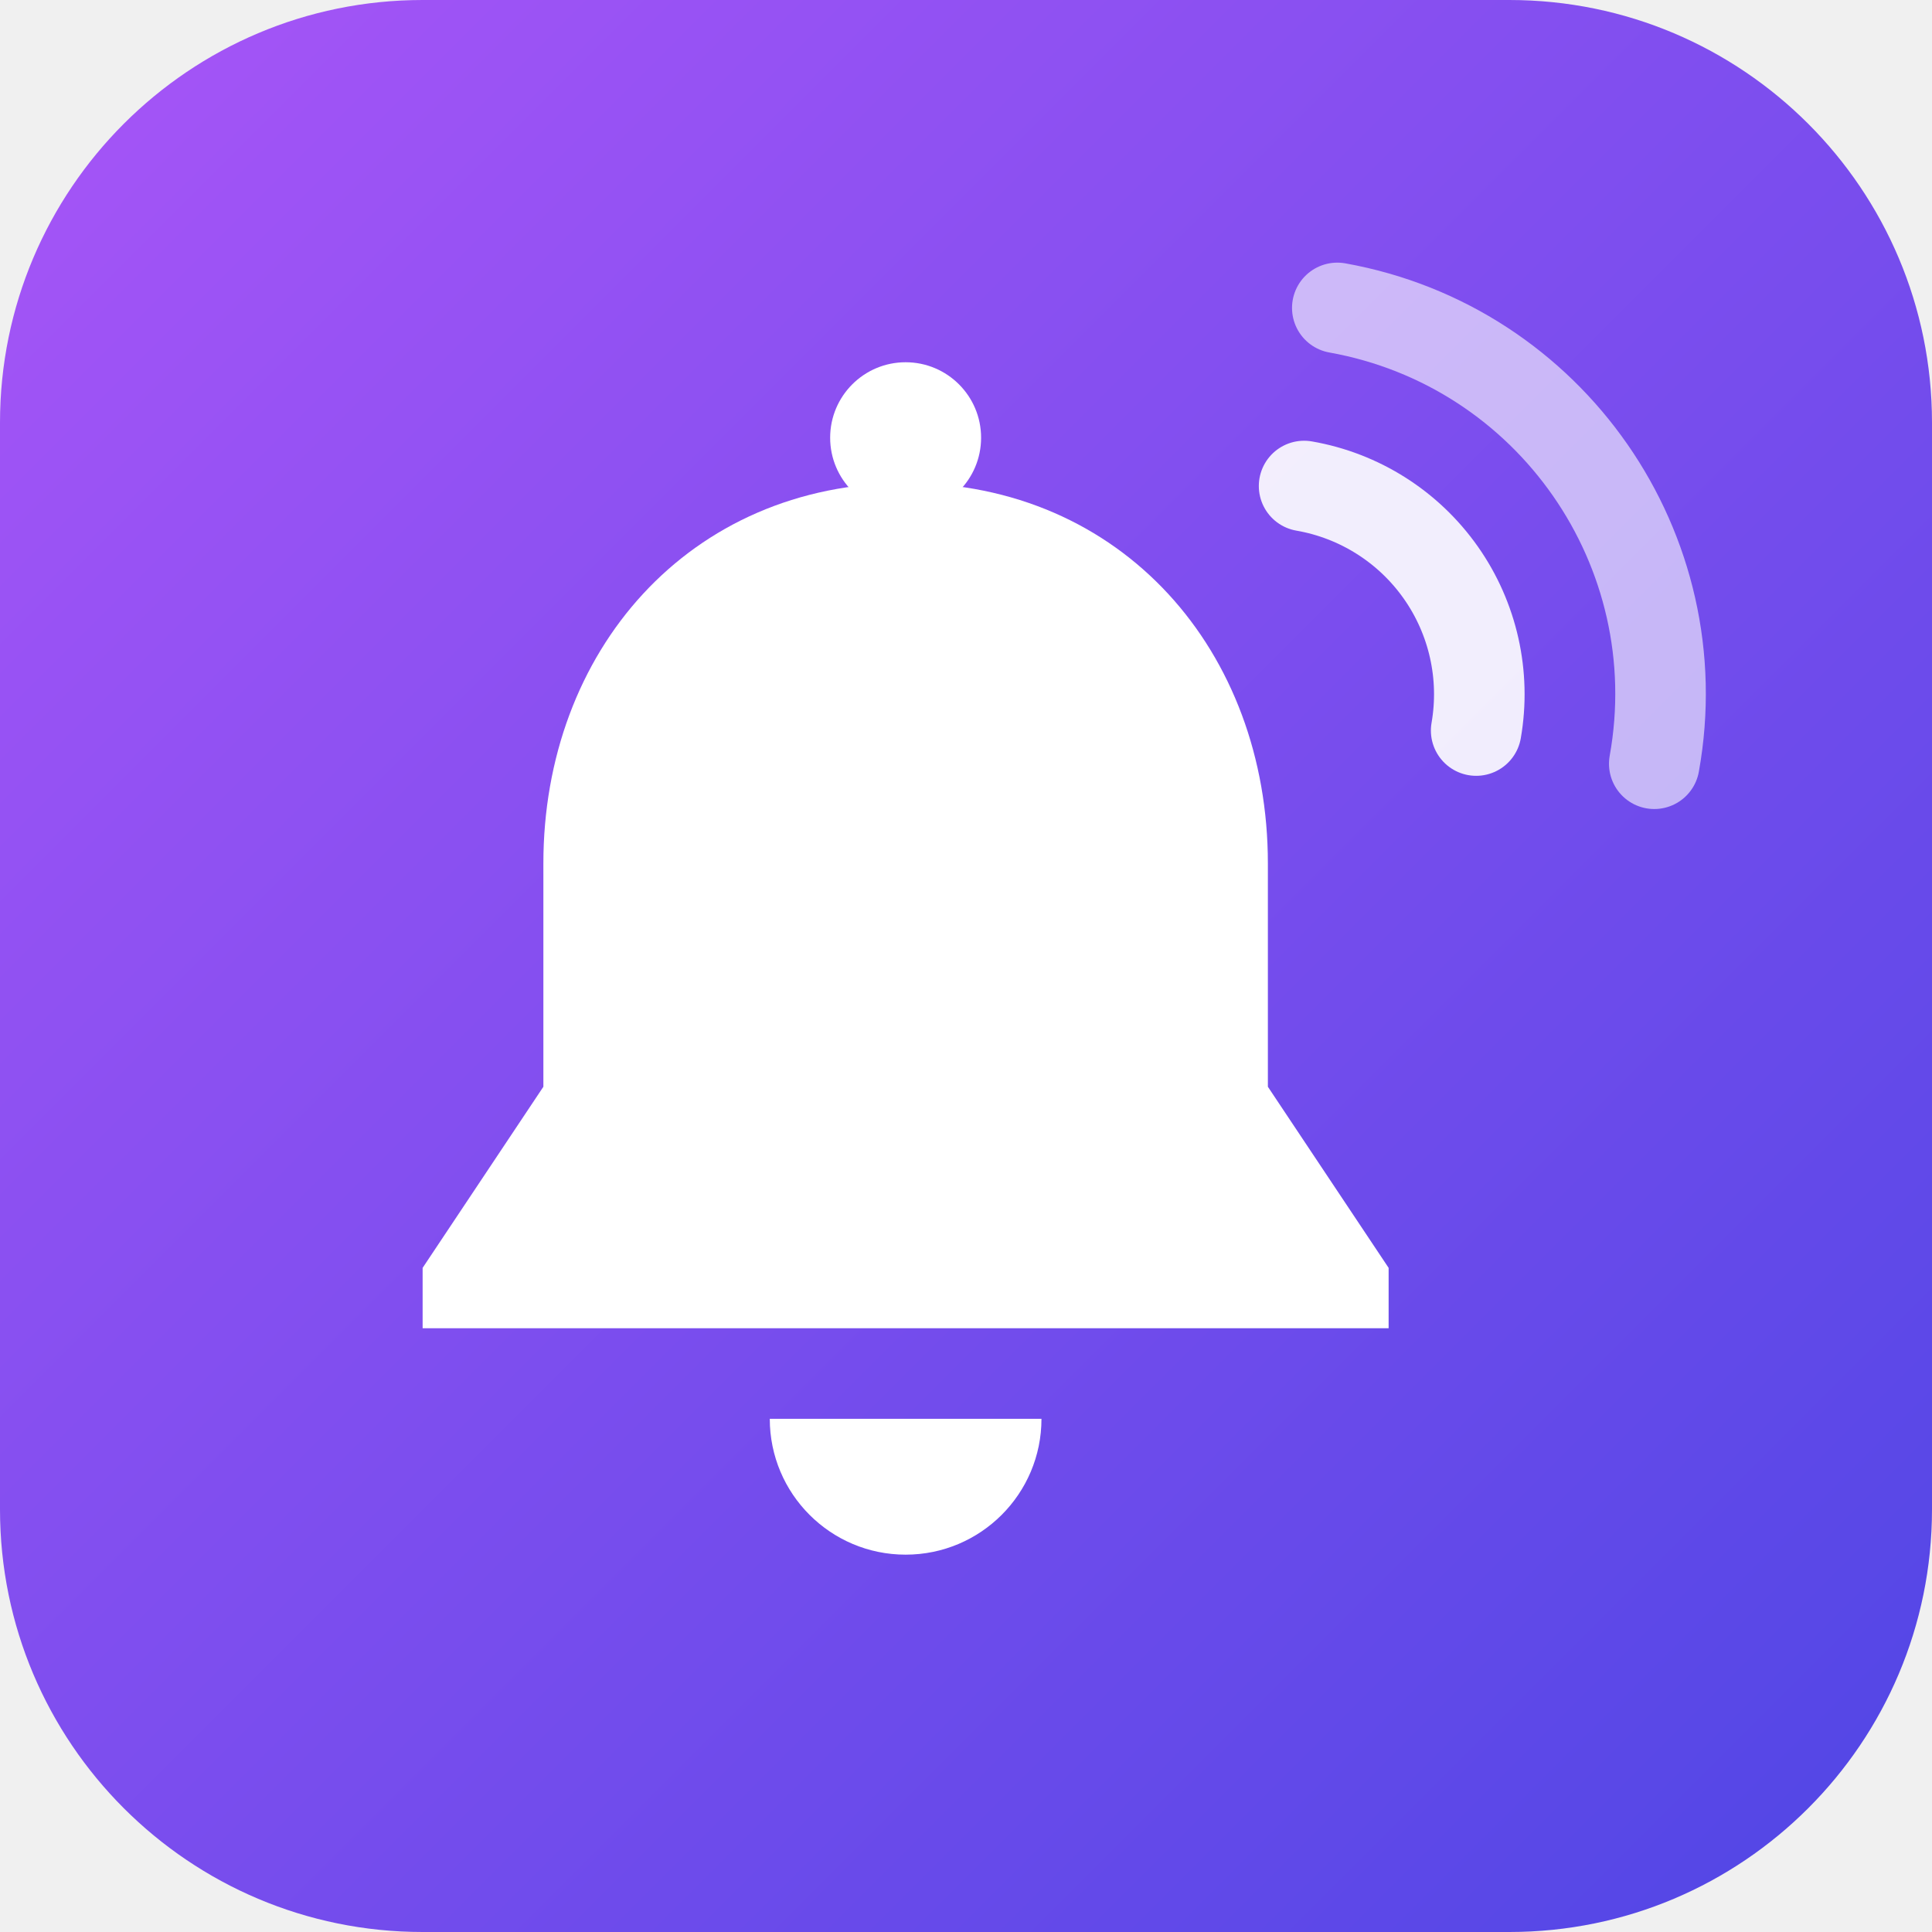
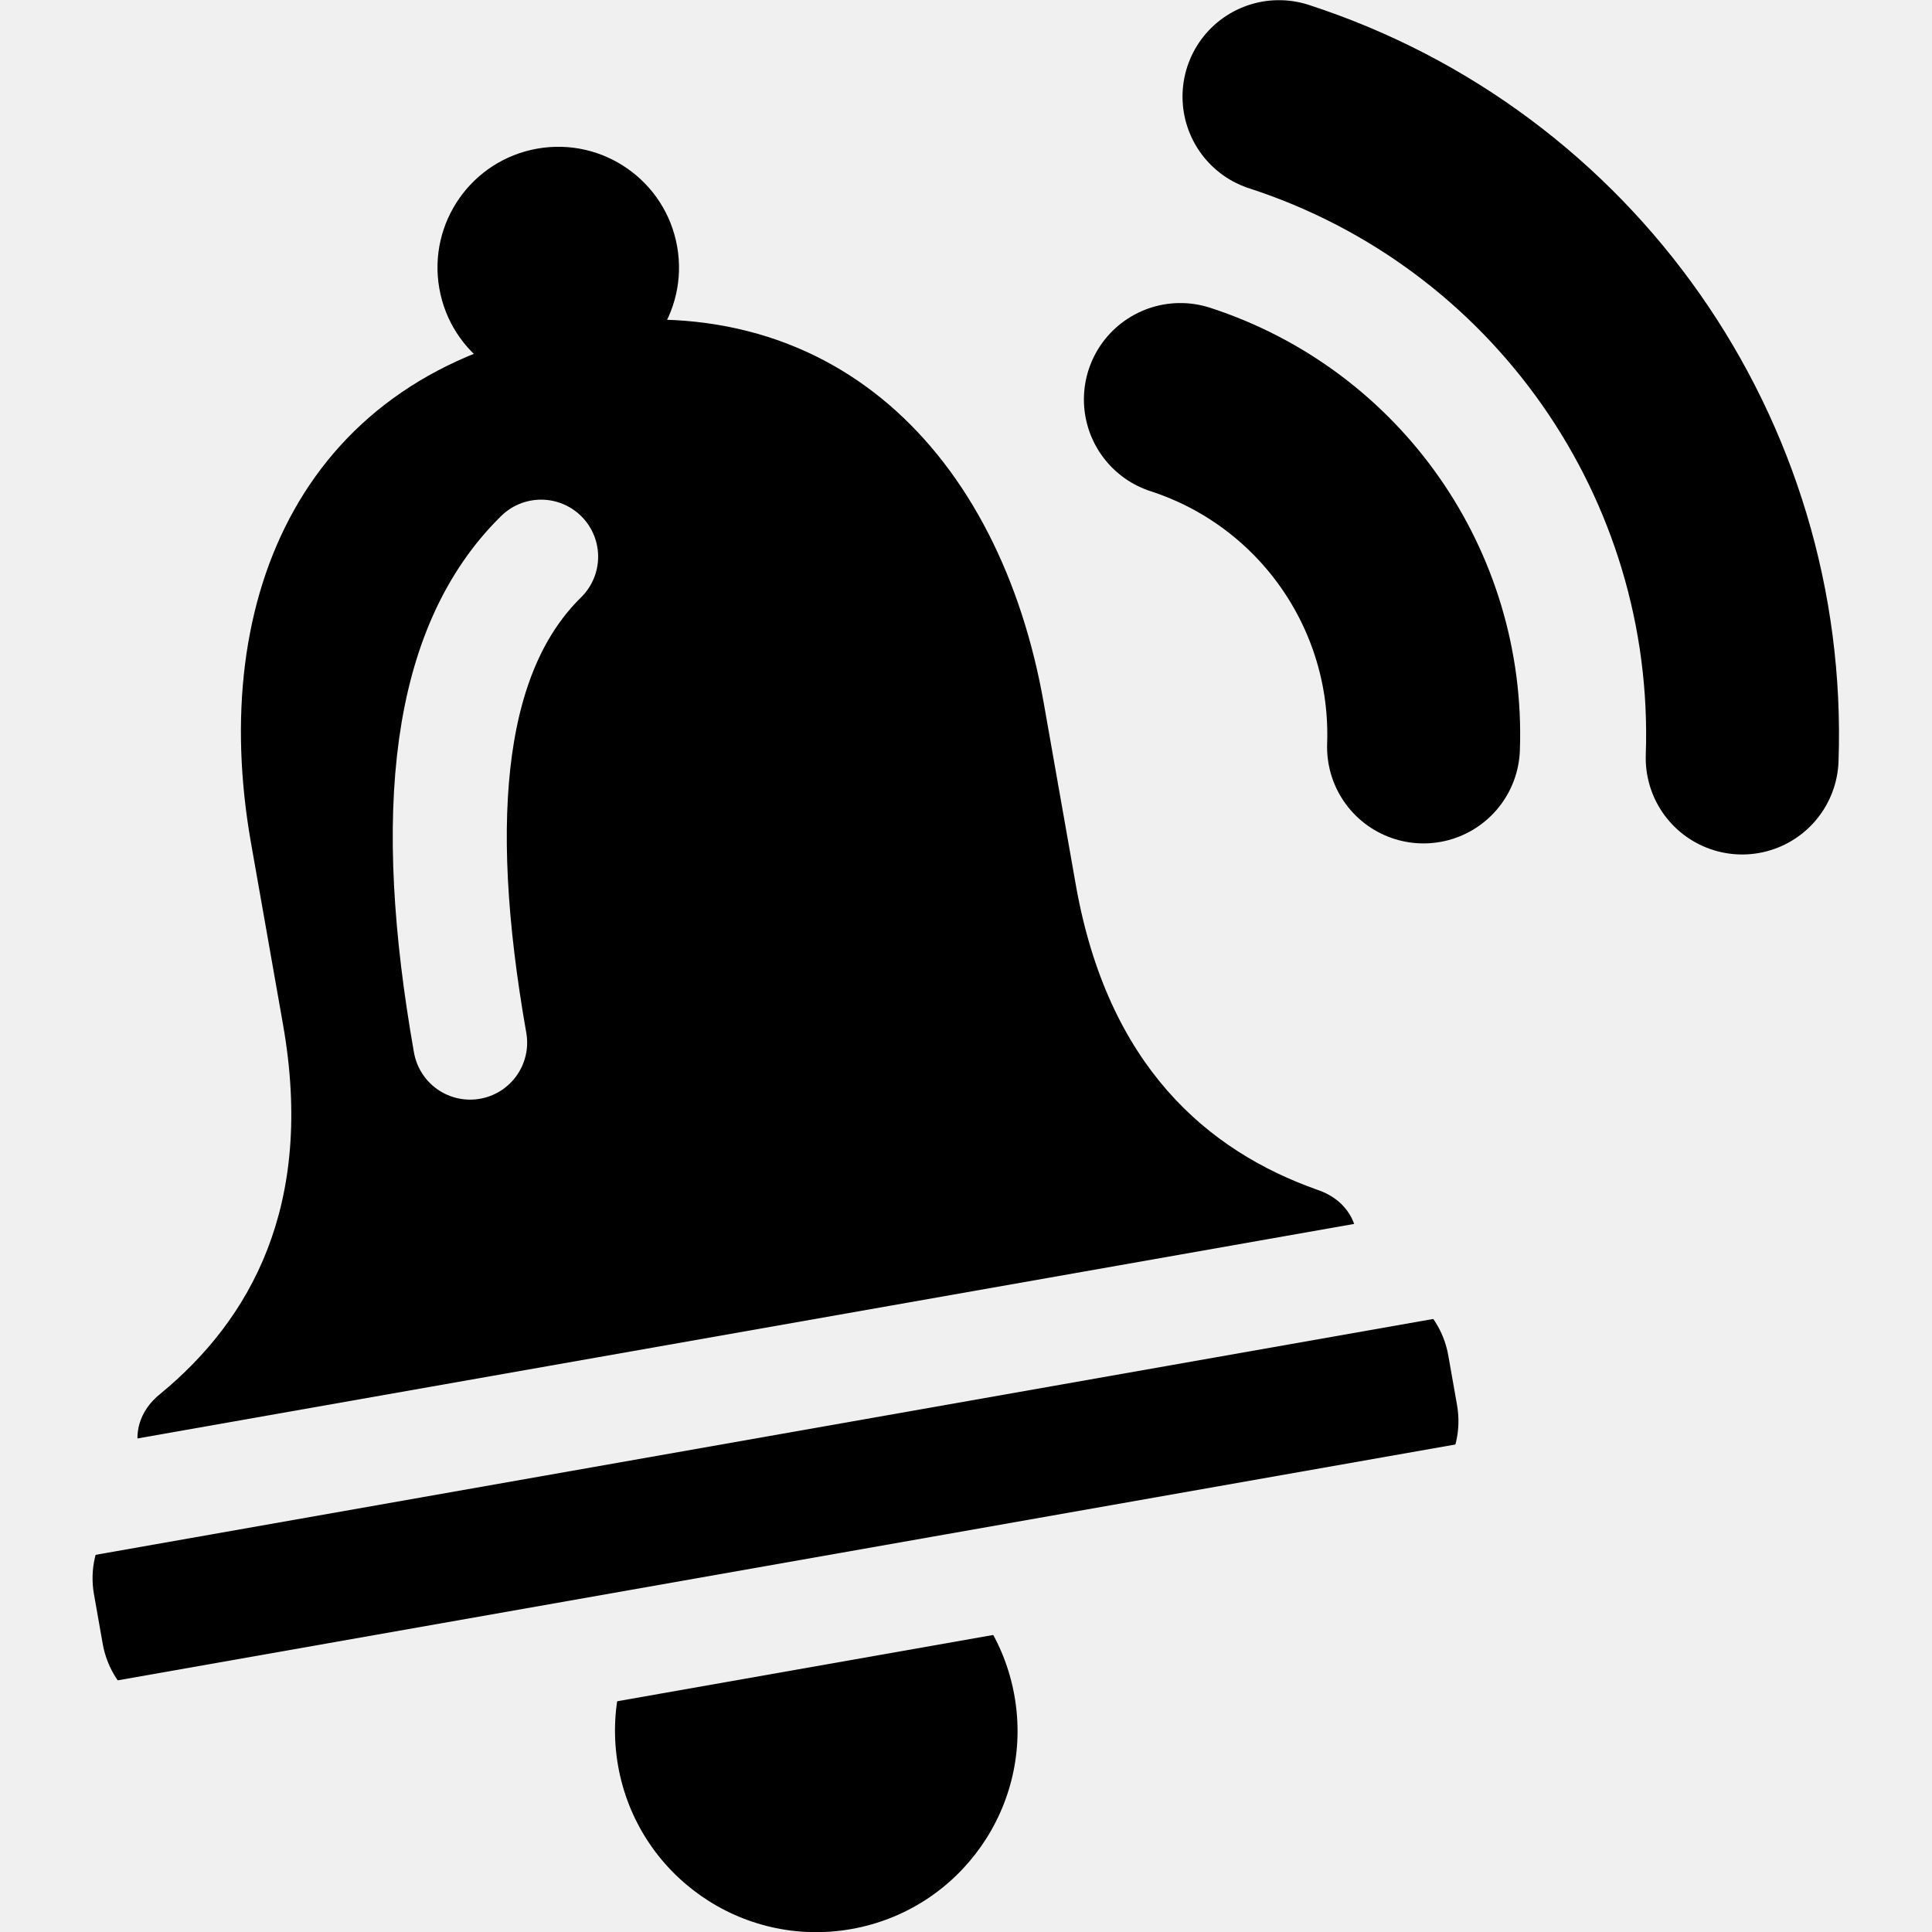
<svg xmlns="http://www.w3.org/2000/svg" viewBox="0 0 64 64">
-   <defs>
-     <linearGradient id="tp-bg" x1="0" y1="0" x2="64" y2="64" gradientUnits="userSpaceOnUse">
-       <stop offset="0" stop-color="#a855f7" />
-       <stop offset="1" stop-color="#4f46e5" />
-     </linearGradient>
-   </defs>
-   <rect width="64" height="64" rx="14" fill="url(#tp-bg)" />
-   <g fill="#fff">
-     <circle cx="30" cy="14.5" r="2.5" />
-     <path d="M30 16C22.8 16 18 21.6 18 28.6V36L14 42V44H46V42L42 36V28.6C42 21.6 37.2 16 30 16Z" />
-     <path d="M25.5 47A4.5 4.5 0 0 0 34.5 47Z" />
-   </g>
-   <g fill="none" stroke="#fff" stroke-linecap="round" stroke-width="3">
-     <path d="M43.2 16.1A7 7 0 0 1 48.9 24.2" opacity=".9" />
-     <path d="M44.3 10.2A13 13 0 0 1 54.8 25.3" opacity=".6" />
-   </g>
+   <style>.tp-dark{display:none}@media (prefers-color-scheme:dark){.tp-light{display:none}.tp-dark{display:inline}}</style>
+   <svg class="tp-light" viewBox="9.8 3.6 52.1 57.6" width="64" height="64" color="#000">
+     <mask id="tp-favicon-mask" maskUnits="userSpaceOnUse" x="0" y="0" width="64" height="64">
+       <rect x="0" y="0" width="64" height="64" fill="#fff" />
+       <g transform="rotate(-10 28 36)">
+         <path d="M21.4 33.5C21.4 26.5 22.8 21.8 26 19.6" fill="none" stroke="#000" stroke-width="3.4" stroke-linecap="round" />
+         <path d="M5.5 45H50.5" stroke="#000" stroke-width="3.2" />
+         <path d="M5.5 52H50.5" stroke="#000" stroke-width="3.2" />
+       </g>
+     </mask>
+     <g fill="currentColor" mask="url(#tp-favicon-mask)">
+       <g transform="rotate(-10 28 36)">
+         <path d="M28 13C36 13 40 19 40 26.5V32C40 37.5 42.5 40.5 45.5 42.2C47 43 46.6 45 45 45H11C9.4 45 9 43 10.5 42.2C13.5 40.5 16 37.5 16 32V26.5C16 19 20 13 28 13Z" />
+         <circle cx="28" cy="11.2" r="3.6" />
+         <rect x="7.5" y="45" width="41" height="7" rx="2.75" />
+         <circle cx="28" cy="55.5" r="6" />
+       </g>
+     </g>
+     <g fill="none" stroke="currentColor" stroke-width="5.75" stroke-linecap="round">
+       <path d="M42.24 15.51A10.5 10.5 0 0 1 49.49 25.87" />
+       <path d="M45.18 6.48A20 20 0 0 1 58.99 26.2" />
+     </g>
+   </svg>
+   <svg class="tp-dark" viewBox="6.8 0.6 58.1 63.6" width="64" height="64">
+     <g transform="rotate(-10 28 36)" fill="#fff" stroke="#fff" stroke-width="6" stroke-linejoin="round">
+       <path d="M28 13C36 13 40 19 40 26.5V32C40 37.5 42.5 40.5 45.5 42.2C47 43 46.6 45 45 45H11C9.4 45 9 43 10.5 42.2C13.5 40.5 16 37.5 16 32V26.5C16 19 20 13 28 13Z" />
+       <circle cx="28" cy="11.2" r="3.6" />
+       <rect x="7.5" y="45" width="41" height="7" rx="2.75" />
+       <circle cx="28" cy="55.5" r="6" />
+     </g>
+     <g fill="none" stroke="#fff" stroke-width="11.75" stroke-linecap="round">
+       <path d="M42.24 15.51A10.5 10.5 0 0 1 49.49 25.87" />
+       <path d="M45.18 6.48A20 20 0 0 1 58.99 26.2" />
+     </g>
+     <g transform="rotate(-10 28 36)" fill="#000">
+       <path d="M28 13C36 13 40 19 40 26.5V32C40 37.5 42.5 40.5 45.5 42.2C47 43 46.6 45 45 45H11C9.4 45 9 43 10.5 42.2C13.5 40.5 16 37.5 16 32V26.5C16 19 20 13 28 13Z" />
+       <circle cx="28" cy="11.2" r="3.6" />
+       <rect x="7.5" y="45" width="41" height="7" rx="2.75" />
+       <circle cx="28" cy="55.5" r="6" />
+     </g>
+     <g transform="rotate(-10 28 36)">
+       <path d="M21.4 33.5C21.4 26.5 22.8 21.8 26 19.6" fill="none" stroke="#fff" stroke-width="3.4" stroke-linecap="round" />
+       <path d="M7.5 45H48.5" stroke="#fff" stroke-width="3.2" />
+       <path d="M7.5 52H48.5" stroke="#fff" stroke-width="3.2" />
+     </g>
+     <g fill="none" stroke="#000" stroke-width="5.75" stroke-linecap="round">
+       <path d="M42.24 15.51A10.5 10.5 0 0 1 49.49 25.87" />
+       <path d="M45.18 6.48A20 20 0 0 1 58.99 26.2" />
+     </g>
+   </svg>
</svg>
